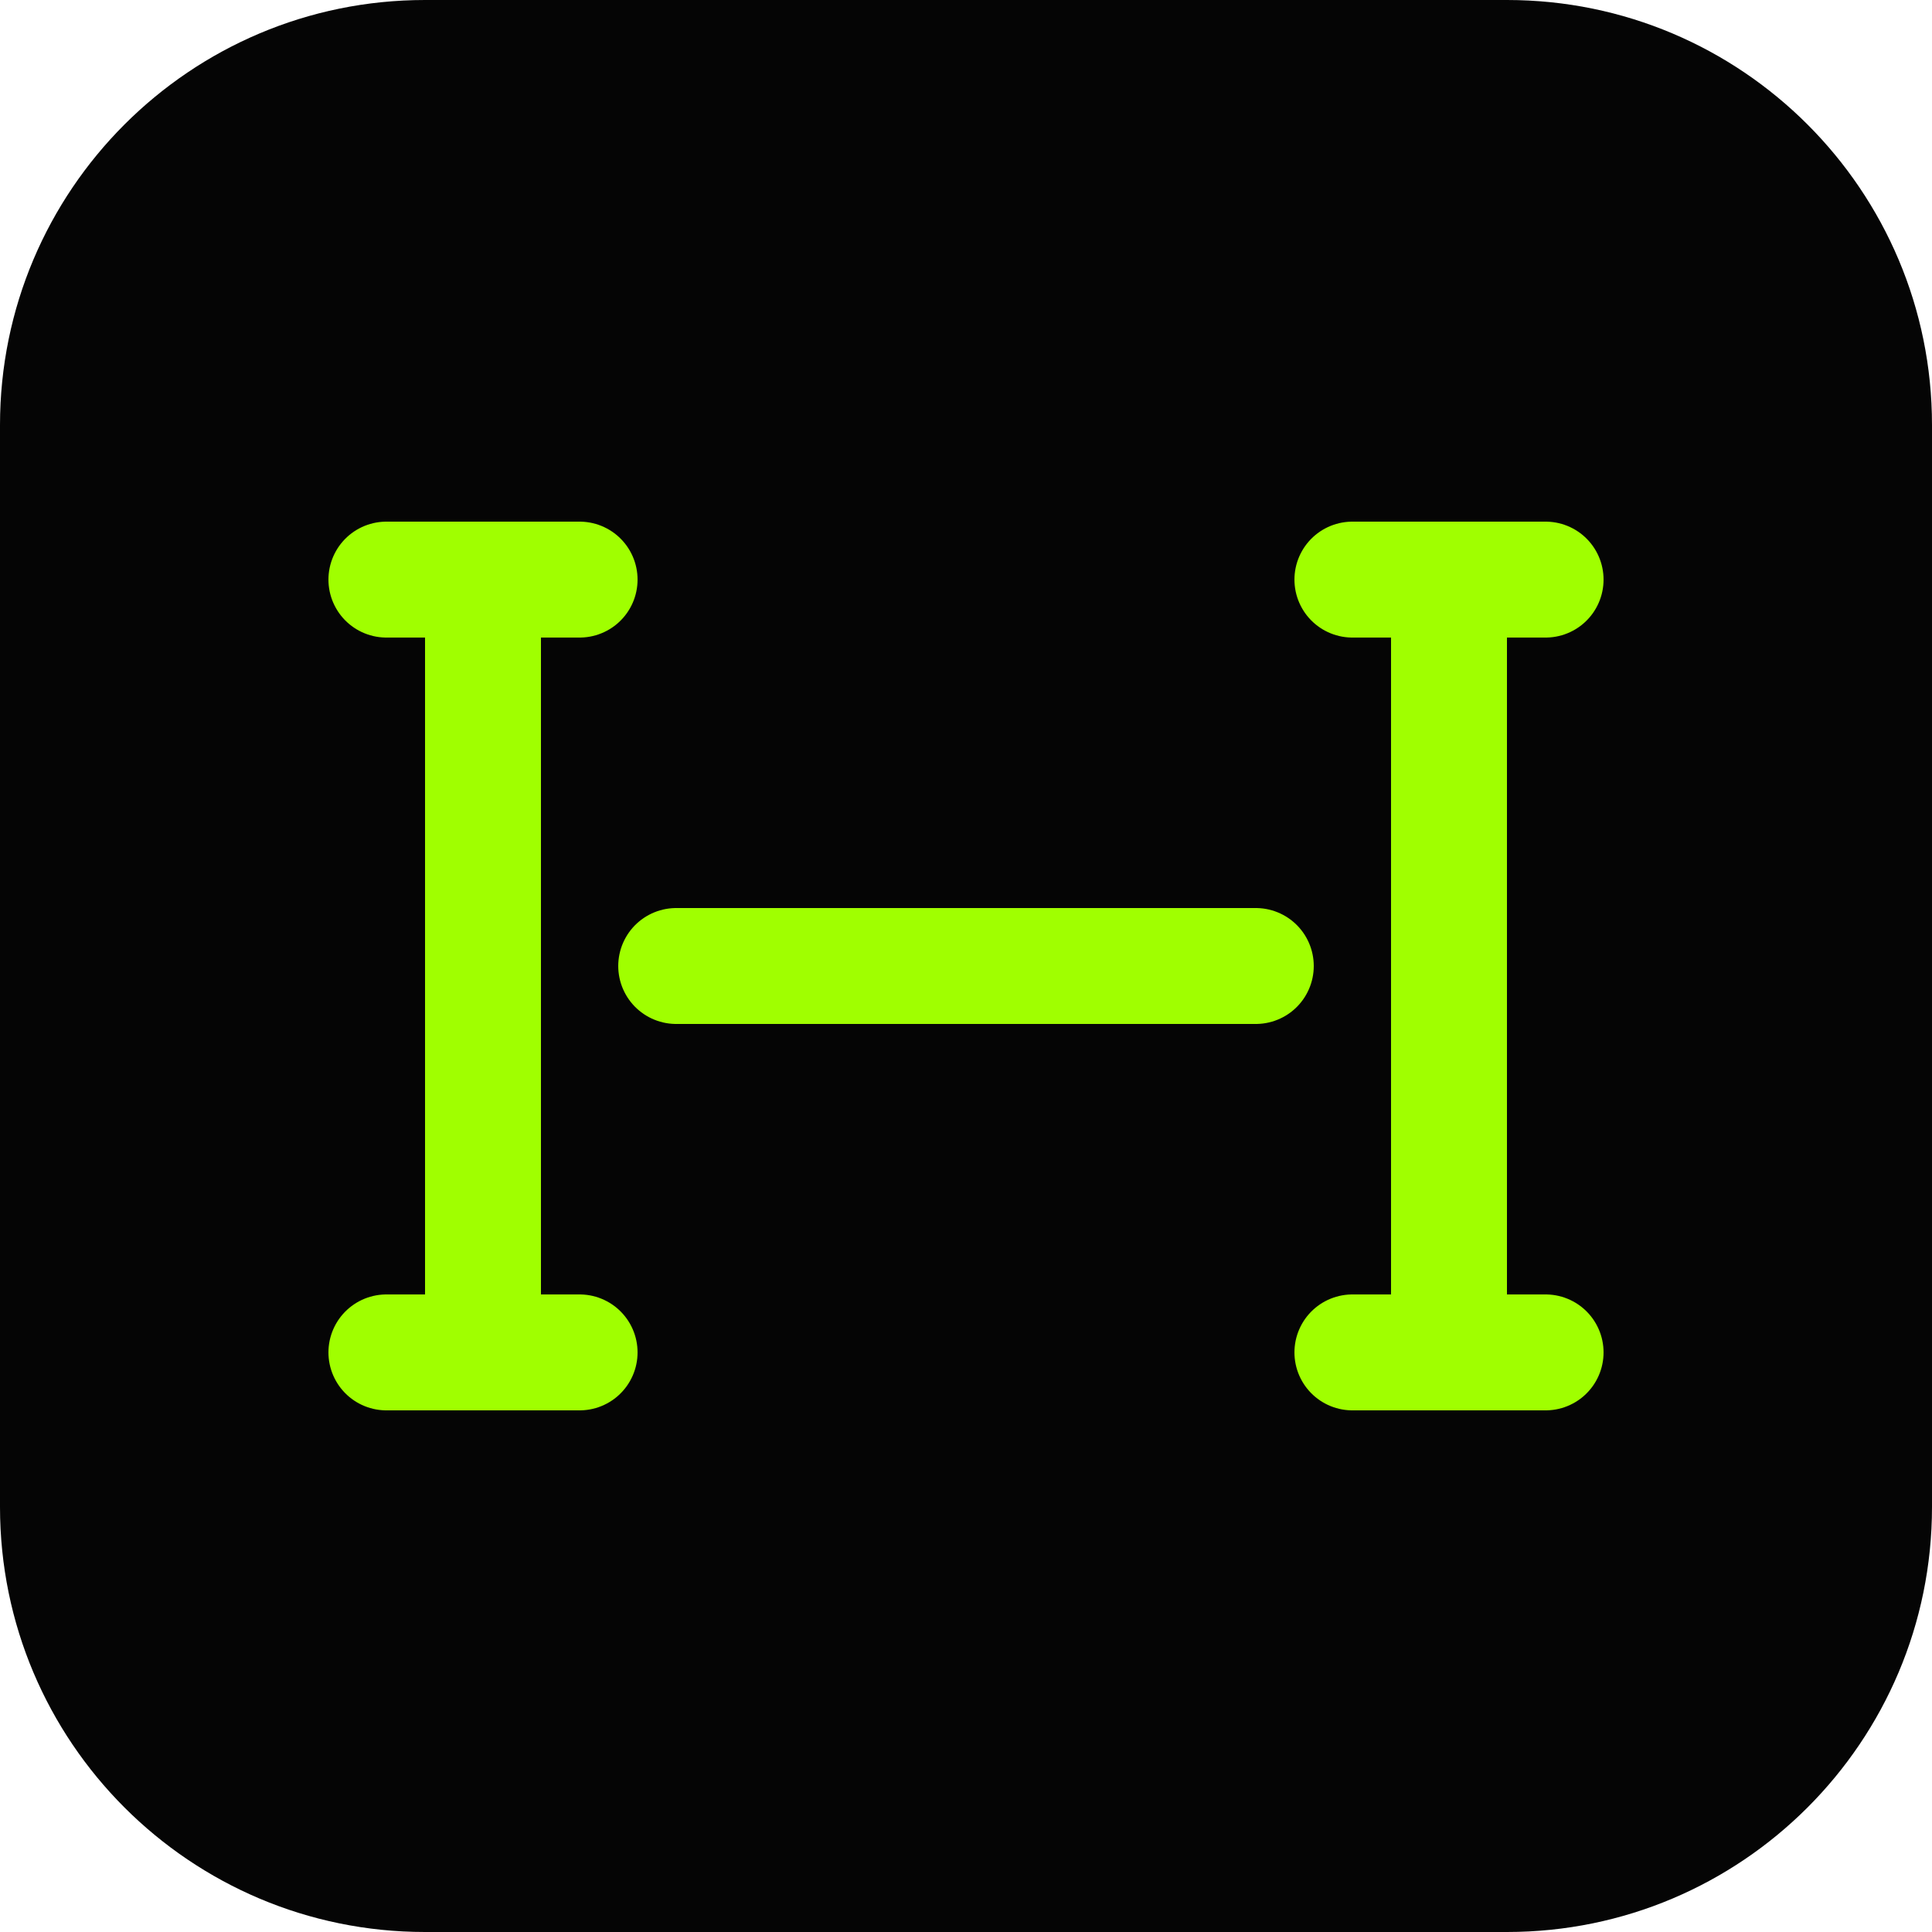
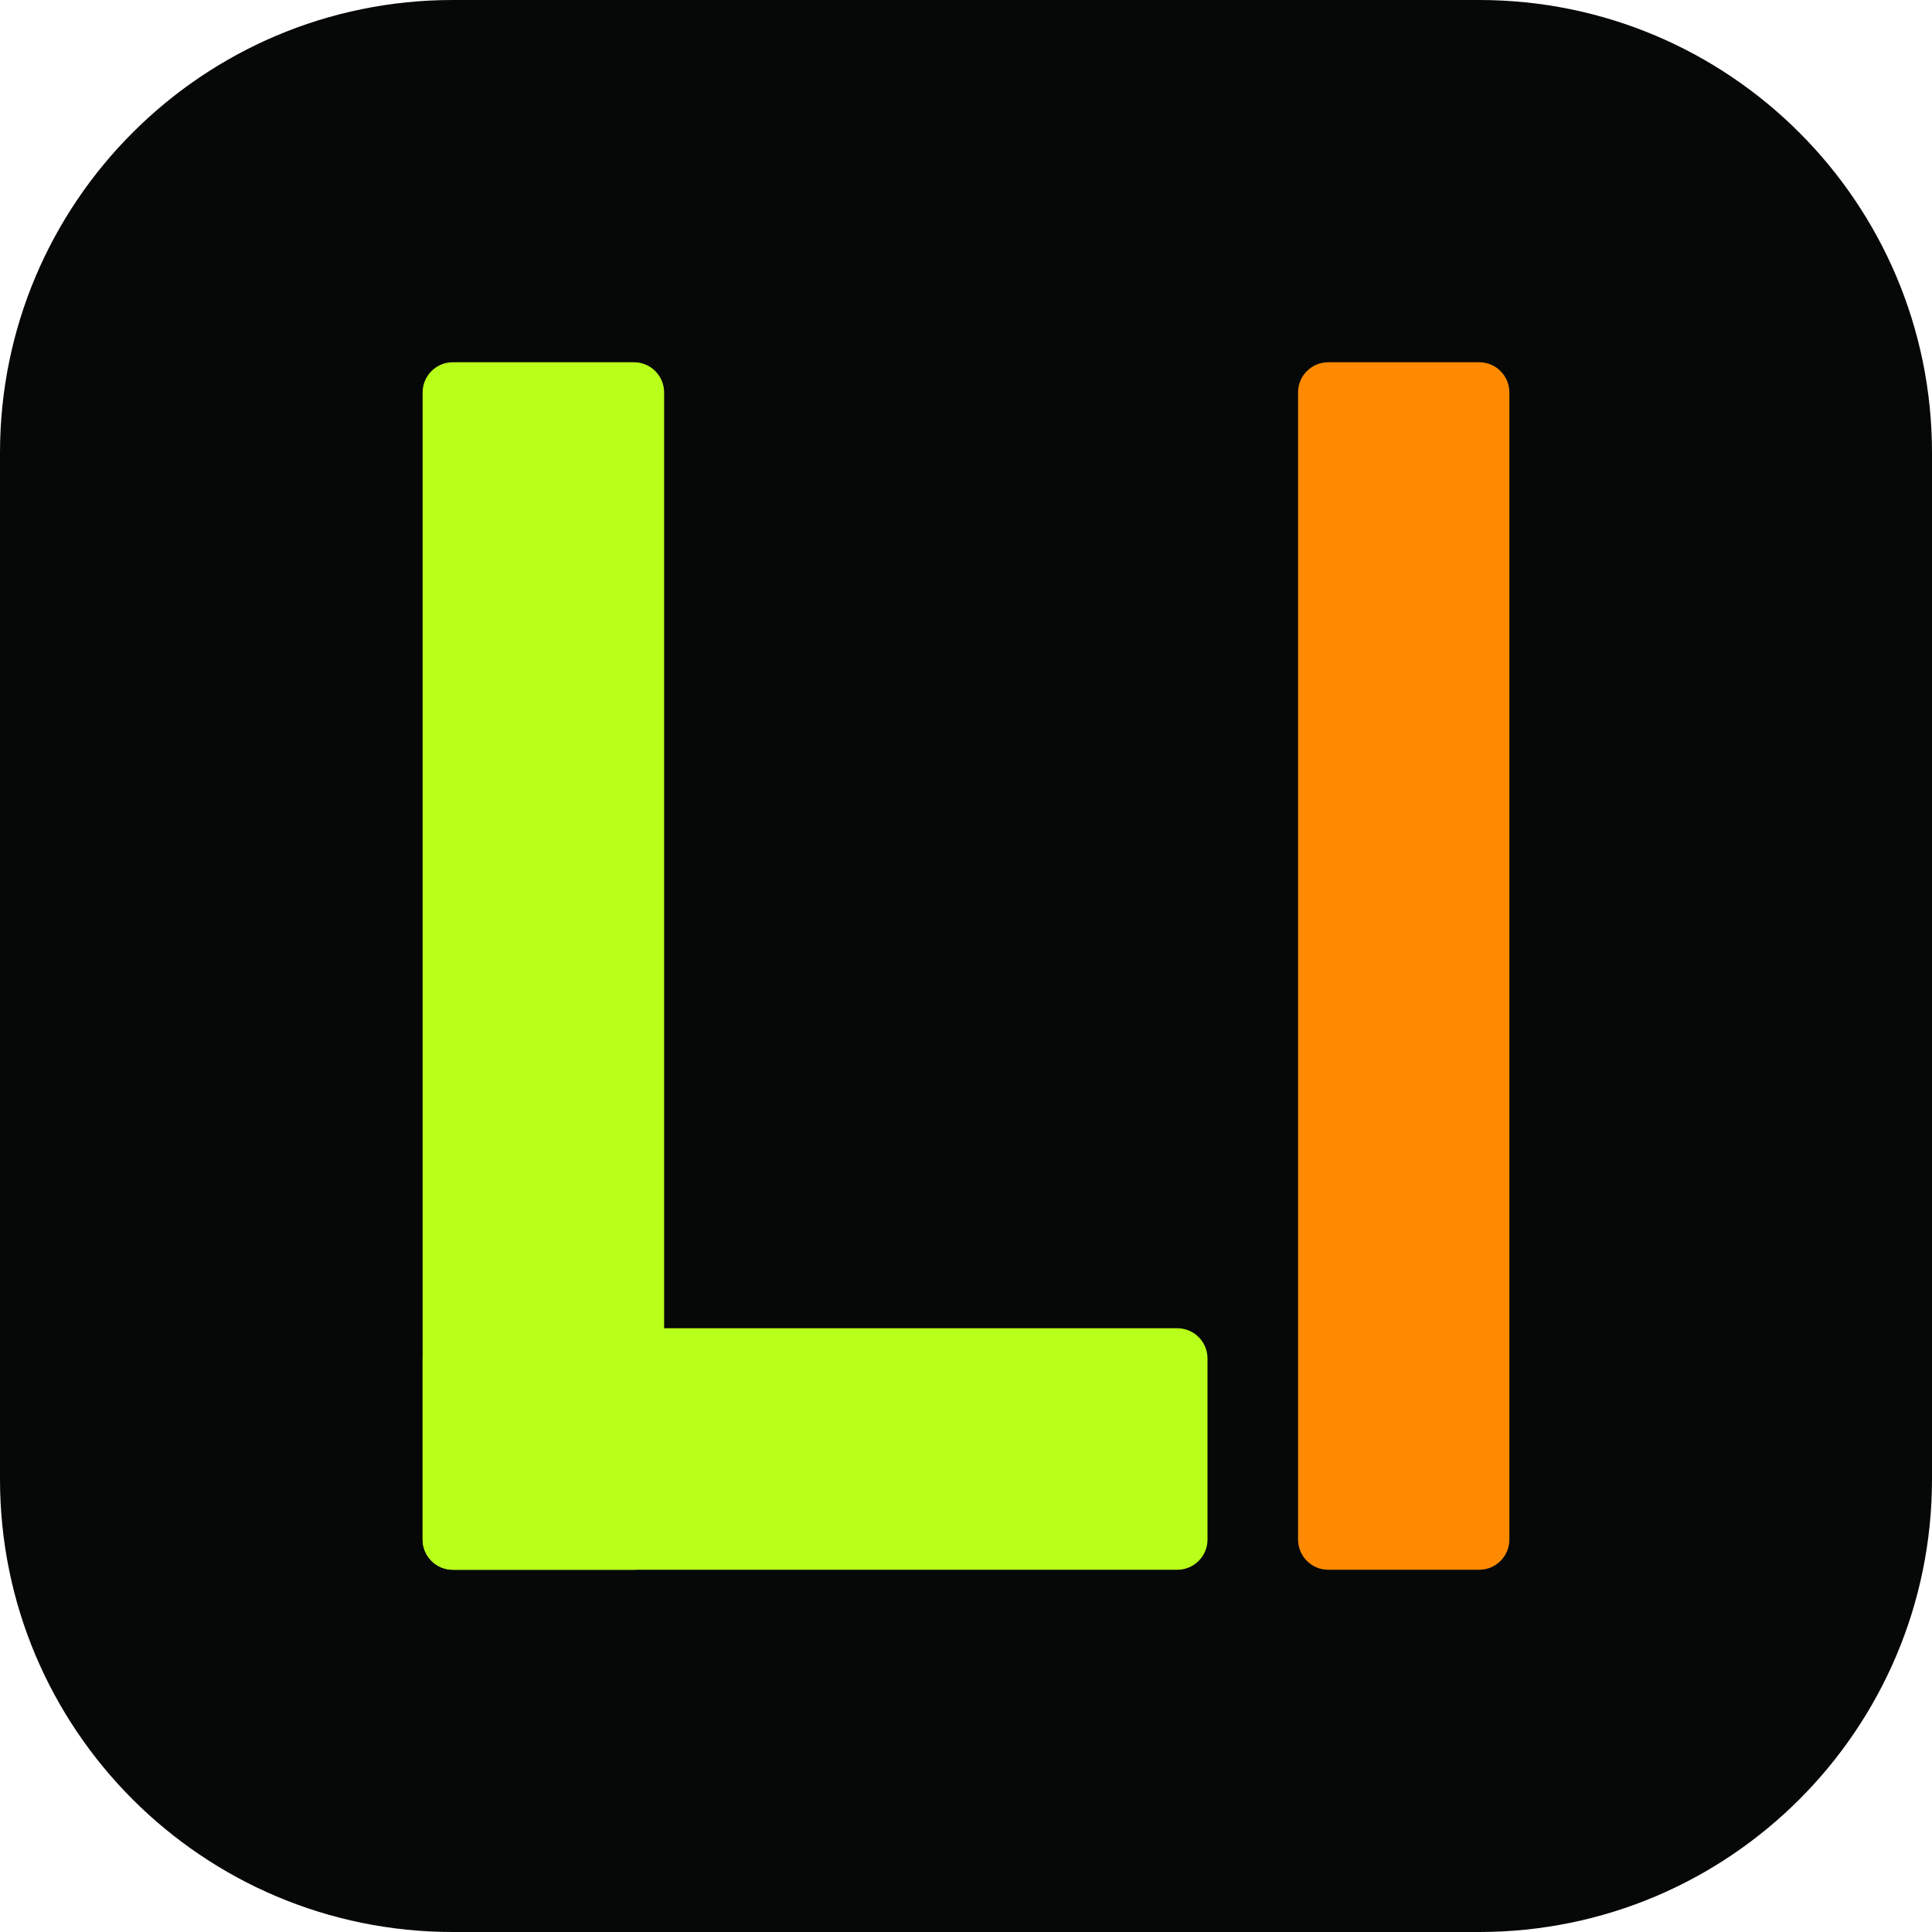
- <svg xmlns="http://www.w3.org/2000/svg" viewBox="0 0 100 100">
-   <rect width="100" height="100" rx="22" fill="#050505" />
-   <g fill="none" stroke="#a0ff00" stroke-width="6" stroke-linecap="round">
-     <path d="M25 30 L25 70" />
-     <path d="M20 30 L30 30" />
-     <path d="M20 70 L30 70" />
-     <path d="M35 50 L65 50" />
-     <path d="M75 30 L75 70" />
-     <path d="M70 30 L80 30" />
-     <path d="M70 70 L80 70" />
-   </g>
+ <svg xmlns="http://www.w3.org/2000/svg" viewBox="0 0 128 128" role="img" aria-label="KINEMATECH icon">
+   <rect width="128" height="128" rx="30" fill="#060807" />
+   <rect x="28" y="24" width="16" height="80" rx="2" fill="#B8FF1A" />
+   <rect x="28" y="88" width="52" height="16" rx="2" fill="#B8FF1A" />
+   <rect x="86" y="24" width="14" height="80" rx="2" fill="#FF8A00" />
</svg>
